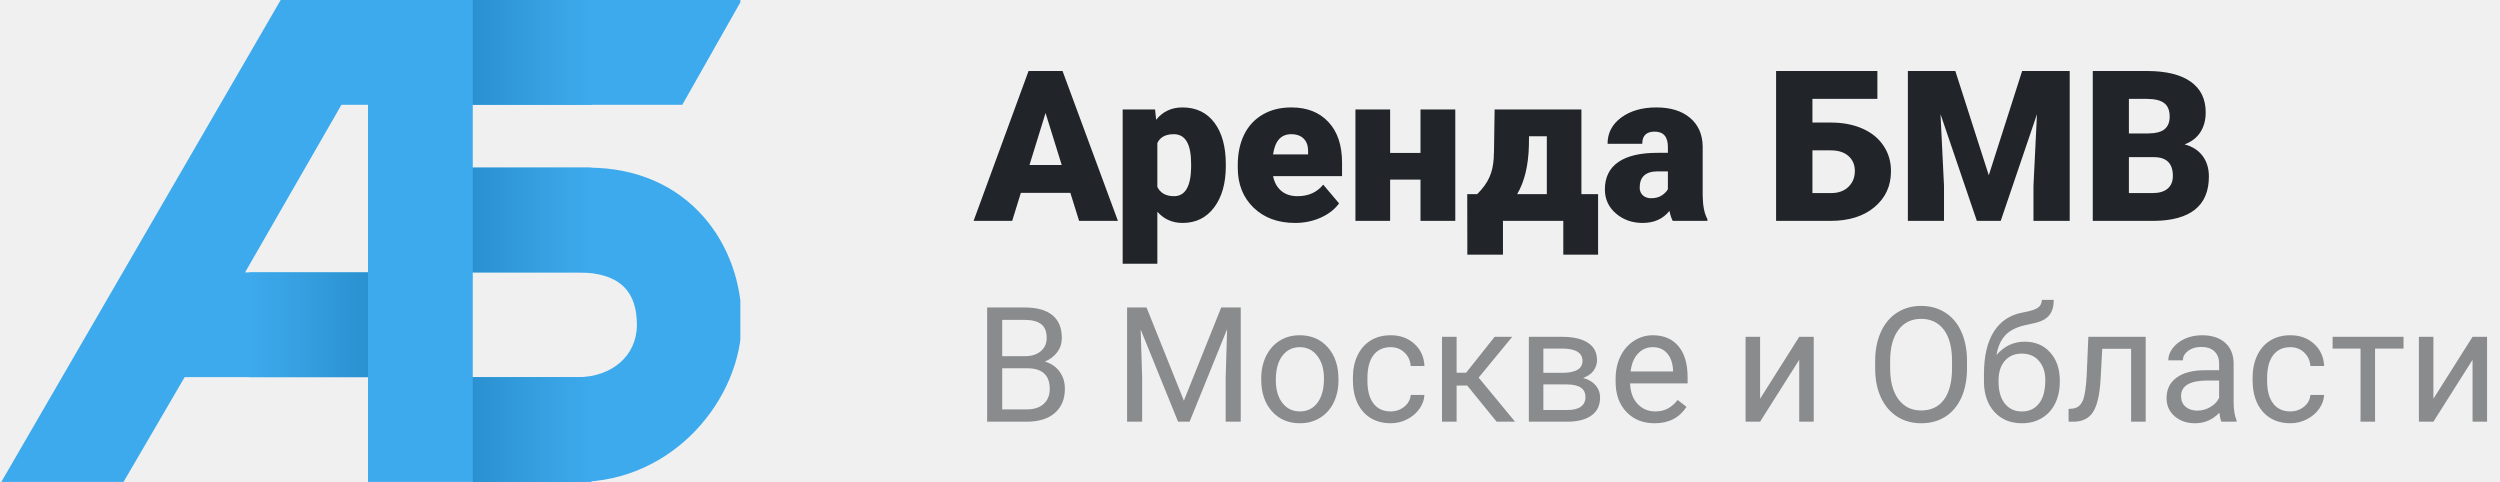
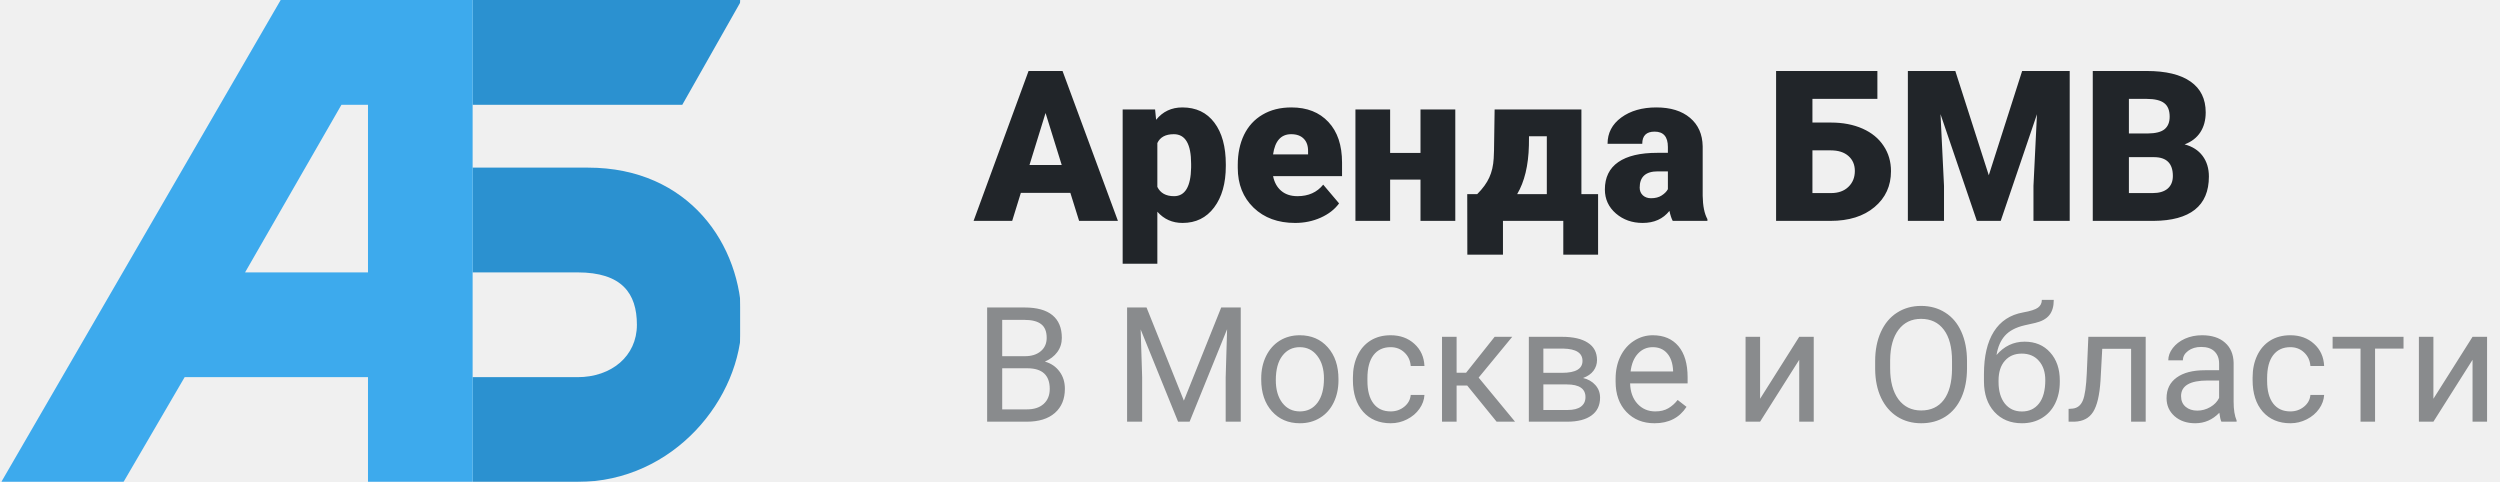
<svg xmlns="http://www.w3.org/2000/svg" width="249" height="48" viewBox="0 0 249 48" fill="none">
  <path d="M106.608 19.211H101.676L100.814 22H96.969L102.445 7.07H105.829L111.345 22H107.479L106.608 19.211ZM102.537 16.432H105.747L104.137 11.254L102.537 16.432ZM122.091 16.535C122.091 18.257 121.702 19.635 120.922 20.667C120.15 21.692 119.104 22.205 117.785 22.205C116.766 22.205 115.929 21.832 115.272 21.087V26.266H111.817V10.905H115.047L115.149 11.931C115.812 11.11 116.684 10.7 117.764 10.7C119.131 10.7 120.194 11.206 120.953 12.218C121.712 13.223 122.091 14.607 122.091 16.371V16.535ZM118.636 16.319C118.636 14.351 118.062 13.366 116.913 13.366C116.093 13.366 115.546 13.66 115.272 14.248V18.616C115.573 19.231 116.127 19.539 116.934 19.539C118.034 19.539 118.602 18.589 118.636 16.689V16.319ZM128.992 22.205C127.29 22.205 125.913 21.699 124.86 20.688C123.807 19.669 123.281 18.346 123.281 16.719V16.432C123.281 15.297 123.489 14.296 123.906 13.428C124.33 12.56 124.945 11.89 125.752 11.418C126.559 10.94 127.516 10.7 128.623 10.7C130.182 10.7 131.412 11.185 132.314 12.156C133.217 13.12 133.668 14.467 133.668 16.196V17.54H126.798C126.921 18.162 127.191 18.65 127.608 19.006C128.025 19.361 128.565 19.539 129.228 19.539C130.322 19.539 131.176 19.156 131.792 18.391L133.371 20.257C132.94 20.852 132.328 21.327 131.535 21.682C130.749 22.031 129.901 22.205 128.992 22.205ZM128.603 13.366C127.591 13.366 126.989 14.036 126.798 15.376H130.284V15.109C130.298 14.556 130.158 14.128 129.864 13.828C129.57 13.52 129.149 13.366 128.603 13.366ZM144.947 22H141.481V17.888H138.457V22H135.001V10.905H138.457V15.232H141.481V10.905H144.947V22ZM147.131 19.334C147.685 18.78 148.085 18.23 148.331 17.683C148.584 17.136 148.731 16.5 148.772 15.776L148.803 15.017L148.864 10.905H157.508V19.334H159.169V25.363H155.704V22H149.695V25.363H146.147L146.137 19.334H147.131ZM151.11 19.334H154.063V13.571H152.289L152.279 14.484C152.231 16.48 151.841 18.097 151.11 19.334ZM166.604 22C166.48 21.774 166.371 21.443 166.275 21.005C165.64 21.805 164.751 22.205 163.609 22.205C162.563 22.205 161.675 21.891 160.943 21.262C160.212 20.626 159.846 19.83 159.846 18.873C159.846 17.669 160.291 16.76 161.179 16.145C162.068 15.53 163.36 15.222 165.055 15.222H166.122V14.638C166.122 13.619 165.681 13.11 164.799 13.11C163.979 13.11 163.568 13.513 163.568 14.32H160.113C160.113 13.247 160.567 12.375 161.477 11.705C162.393 11.035 163.558 10.7 164.973 10.7C166.388 10.7 167.506 11.045 168.326 11.736C169.146 12.426 169.567 13.373 169.587 14.576V19.488C169.601 20.506 169.758 21.286 170.059 21.826V22H166.604ZM164.44 19.744C164.871 19.744 165.226 19.652 165.506 19.467C165.793 19.283 165.999 19.074 166.122 18.842V17.068H165.117C163.914 17.068 163.312 17.608 163.312 18.688C163.312 19.002 163.418 19.259 163.63 19.457C163.842 19.648 164.112 19.744 164.44 19.744ZM186.988 9.849H180.518V12.207H182.374C183.557 12.207 184.603 12.409 185.512 12.812C186.421 13.216 187.118 13.787 187.604 14.525C188.096 15.256 188.342 16.097 188.342 17.047C188.342 18.517 187.795 19.71 186.701 20.626C185.614 21.542 184.151 22 182.312 22H176.898V7.07H186.988V9.849ZM180.518 14.976V19.231H182.364C183.095 19.231 183.673 19.026 184.097 18.616C184.527 18.206 184.743 17.676 184.743 17.027C184.743 16.412 184.531 15.916 184.107 15.54C183.683 15.164 183.095 14.976 182.343 14.976H180.518ZM194.75 7.07L198.083 17.457L201.405 7.07H206.143V22H202.533V18.514L202.882 11.377L199.272 22H196.894L193.274 11.367L193.623 18.514V22H190.023V7.07H194.75ZM208.439 22V7.07H213.802C215.723 7.07 217.183 7.422 218.181 8.126C219.186 8.831 219.688 9.853 219.688 11.192C219.688 11.965 219.51 12.624 219.155 13.171C218.799 13.718 218.276 14.122 217.586 14.381C218.365 14.586 218.963 14.969 219.38 15.53C219.797 16.09 220.006 16.774 220.006 17.581C220.006 19.044 219.541 20.144 218.611 20.882C217.688 21.614 216.318 21.986 214.5 22H208.439ZM212.039 15.653V19.231H214.397C215.046 19.231 215.545 19.084 215.894 18.791C216.243 18.49 216.417 18.069 216.417 17.529C216.417 16.285 215.798 15.66 214.561 15.653H212.039ZM212.039 13.294H213.915C214.701 13.288 215.262 13.144 215.597 12.864C215.932 12.584 216.099 12.17 216.099 11.623C216.099 10.994 215.918 10.543 215.556 10.27C215.193 9.989 214.609 9.849 213.802 9.849H212.039V13.294Z" fill="#212529" />
  <path opacity="0.5" d="M98.32 42V30.625H102.039C103.273 30.625 104.201 30.88 104.82 31.391C105.445 31.901 105.758 32.656 105.758 33.656C105.758 34.188 105.607 34.659 105.305 35.07C105.003 35.477 104.591 35.792 104.07 36.016C104.685 36.188 105.169 36.516 105.523 37C105.883 37.479 106.062 38.052 106.062 38.719C106.062 39.74 105.732 40.542 105.07 41.125C104.409 41.708 103.474 42 102.266 42H98.32ZM99.82 36.68V40.773H102.297C102.995 40.773 103.544 40.594 103.945 40.234C104.352 39.87 104.555 39.37 104.555 38.734C104.555 37.365 103.81 36.68 102.32 36.68H99.82ZM99.82 35.477H102.086C102.742 35.477 103.266 35.312 103.656 34.984C104.052 34.656 104.25 34.211 104.25 33.648C104.25 33.023 104.068 32.57 103.703 32.289C103.339 32.003 102.784 31.859 102.039 31.859H99.82V35.477ZM114.195 30.625L117.914 39.906L121.633 30.625H123.578V42H122.078V37.57L122.219 32.789L118.484 42H117.336L113.609 32.812L113.758 37.57V42H112.258V30.625H114.195ZM125.617 37.695C125.617 36.867 125.779 36.122 126.102 35.461C126.43 34.8 126.883 34.289 127.461 33.93C128.044 33.57 128.708 33.391 129.453 33.391C130.604 33.391 131.534 33.789 132.242 34.586C132.956 35.383 133.312 36.443 133.312 37.766V37.867C133.312 38.69 133.154 39.43 132.836 40.086C132.523 40.737 132.073 41.245 131.484 41.609C130.901 41.974 130.229 42.156 129.469 42.156C128.323 42.156 127.393 41.758 126.68 40.961C125.971 40.164 125.617 39.109 125.617 37.797V37.695ZM127.07 37.867C127.07 38.805 127.286 39.557 127.719 40.125C128.156 40.693 128.74 40.977 129.469 40.977C130.203 40.977 130.786 40.69 131.219 40.117C131.651 39.539 131.867 38.732 131.867 37.695C131.867 36.768 131.646 36.018 131.203 35.445C130.766 34.867 130.182 34.578 129.453 34.578C128.74 34.578 128.164 34.862 127.727 35.43C127.289 35.997 127.07 36.81 127.07 37.867ZM138.516 40.977C139.031 40.977 139.482 40.82 139.867 40.508C140.253 40.195 140.466 39.805 140.508 39.336H141.875C141.849 39.82 141.682 40.281 141.375 40.719C141.068 41.156 140.656 41.505 140.141 41.766C139.63 42.026 139.089 42.156 138.516 42.156C137.365 42.156 136.448 41.773 135.766 41.008C135.089 40.237 134.75 39.185 134.75 37.852V37.609C134.75 36.786 134.901 36.055 135.203 35.414C135.505 34.773 135.938 34.276 136.5 33.922C137.068 33.568 137.737 33.391 138.508 33.391C139.456 33.391 140.242 33.675 140.867 34.242C141.497 34.81 141.833 35.547 141.875 36.453H140.508C140.466 35.906 140.258 35.458 139.883 35.109C139.513 34.755 139.055 34.578 138.508 34.578C137.773 34.578 137.203 34.844 136.797 35.375C136.396 35.901 136.195 36.664 136.195 37.664V37.938C136.195 38.911 136.396 39.661 136.797 40.188C137.198 40.714 137.771 40.977 138.516 40.977ZM146.133 38.398H145.078V42H143.625V33.547H145.078V37.125H146.023L148.867 33.547H150.617L147.273 37.609L150.898 42H149.062L146.133 38.398ZM152.273 42V33.547H155.57C156.695 33.547 157.557 33.745 158.156 34.141C158.76 34.531 159.062 35.107 159.062 35.867C159.062 36.258 158.945 36.612 158.711 36.93C158.477 37.242 158.13 37.482 157.672 37.648C158.182 37.768 158.591 38.003 158.898 38.352C159.211 38.7 159.367 39.117 159.367 39.602C159.367 40.378 159.081 40.971 158.508 41.383C157.94 41.794 157.135 42 156.094 42H152.273ZM153.719 38.289V40.836H156.109C156.714 40.836 157.164 40.724 157.461 40.5C157.763 40.276 157.914 39.961 157.914 39.555C157.914 38.711 157.294 38.289 156.055 38.289H153.719ZM153.719 37.133H155.586C156.94 37.133 157.617 36.737 157.617 35.945C157.617 35.154 156.977 34.745 155.695 34.719H153.719V37.133ZM164.789 42.156C163.643 42.156 162.711 41.781 161.992 41.031C161.273 40.276 160.914 39.268 160.914 38.008V37.742C160.914 36.904 161.073 36.156 161.391 35.5C161.714 34.839 162.161 34.323 162.734 33.953C163.312 33.578 163.938 33.391 164.609 33.391C165.708 33.391 166.562 33.753 167.172 34.477C167.781 35.2 168.086 36.237 168.086 37.586V38.188H162.359C162.38 39.021 162.622 39.695 163.086 40.211C163.555 40.721 164.148 40.977 164.867 40.977C165.378 40.977 165.81 40.872 166.164 40.664C166.518 40.456 166.828 40.18 167.094 39.836L167.977 40.523C167.268 41.612 166.206 42.156 164.789 42.156ZM164.609 34.578C164.026 34.578 163.536 34.792 163.141 35.219C162.745 35.641 162.5 36.234 162.406 37H166.641V36.891C166.599 36.156 166.401 35.589 166.047 35.188C165.693 34.781 165.214 34.578 164.609 34.578ZM179.203 33.547H180.648V42H179.203V35.836L175.305 42H173.859V33.547H175.305V39.719L179.203 33.547ZM195.914 36.68C195.914 37.794 195.727 38.768 195.352 39.602C194.977 40.43 194.445 41.062 193.758 41.5C193.07 41.938 192.268 42.156 191.352 42.156C190.456 42.156 189.661 41.938 188.969 41.5C188.276 41.057 187.737 40.43 187.352 39.617C186.971 38.8 186.776 37.854 186.766 36.781V35.961C186.766 34.867 186.956 33.901 187.336 33.062C187.716 32.224 188.253 31.583 188.945 31.141C189.643 30.693 190.44 30.469 191.336 30.469C192.247 30.469 193.049 30.69 193.742 31.133C194.44 31.57 194.977 32.208 195.352 33.047C195.727 33.88 195.914 34.852 195.914 35.961V36.68ZM194.422 35.945C194.422 34.596 194.151 33.562 193.609 32.844C193.068 32.12 192.31 31.758 191.336 31.758C190.388 31.758 189.641 32.12 189.094 32.844C188.552 33.562 188.273 34.562 188.258 35.844V36.68C188.258 37.987 188.531 39.016 189.078 39.766C189.63 40.51 190.388 40.883 191.352 40.883C192.32 40.883 193.07 40.531 193.602 39.828C194.133 39.12 194.406 38.107 194.422 36.789V35.945ZM201.648 34.031C202.711 34.031 203.56 34.388 204.195 35.102C204.836 35.81 205.156 36.745 205.156 37.906V38.039C205.156 38.836 205.003 39.55 204.695 40.18C204.388 40.805 203.945 41.292 203.367 41.641C202.794 41.984 202.133 42.156 201.383 42.156C200.247 42.156 199.333 41.779 198.641 41.023C197.948 40.263 197.602 39.245 197.602 37.969V37.266C197.602 35.49 197.93 34.078 198.586 33.031C199.247 31.984 200.221 31.346 201.508 31.117C202.237 30.987 202.729 30.828 202.984 30.641C203.24 30.453 203.367 30.195 203.367 29.867H204.555C204.555 30.518 204.406 31.026 204.109 31.391C203.818 31.755 203.349 32.013 202.703 32.164L201.625 32.406C200.766 32.609 200.12 32.953 199.688 33.438C199.26 33.917 198.982 34.557 198.852 35.359C199.617 34.474 200.549 34.031 201.648 34.031ZM201.367 35.219C200.659 35.219 200.096 35.458 199.68 35.938C199.263 36.411 199.055 37.07 199.055 37.914V38.039C199.055 38.945 199.263 39.664 199.68 40.195C200.102 40.721 200.669 40.984 201.383 40.984C202.102 40.984 202.669 40.719 203.086 40.188C203.503 39.656 203.711 38.88 203.711 37.859C203.711 37.062 203.5 36.425 203.078 35.945C202.661 35.461 202.091 35.219 201.367 35.219ZM213.711 33.547V42H212.258V34.742H209.383L209.211 37.906C209.117 39.359 208.872 40.398 208.477 41.023C208.086 41.648 207.464 41.974 206.609 42H206.031V40.727L206.445 40.695C206.914 40.643 207.25 40.372 207.453 39.883C207.656 39.393 207.786 38.487 207.844 37.164L208 33.547H213.711ZM221.25 42C221.167 41.833 221.099 41.536 221.047 41.109C220.375 41.807 219.573 42.156 218.641 42.156C217.807 42.156 217.122 41.922 216.586 41.453C216.055 40.979 215.789 40.38 215.789 39.656C215.789 38.776 216.122 38.094 216.789 37.609C217.461 37.12 218.404 36.875 219.617 36.875H221.023V36.211C221.023 35.706 220.872 35.305 220.57 35.008C220.268 34.706 219.823 34.555 219.234 34.555C218.719 34.555 218.286 34.685 217.938 34.945C217.589 35.206 217.414 35.521 217.414 35.891H215.961C215.961 35.469 216.109 35.062 216.406 34.672C216.708 34.276 217.115 33.964 217.625 33.734C218.141 33.505 218.706 33.391 219.32 33.391C220.294 33.391 221.057 33.635 221.609 34.125C222.161 34.609 222.448 35.279 222.469 36.133V40.023C222.469 40.8 222.568 41.417 222.766 41.875V42H221.25ZM218.852 40.898C219.305 40.898 219.734 40.781 220.141 40.547C220.547 40.312 220.841 40.008 221.023 39.633V37.898H219.891C218.12 37.898 217.234 38.417 217.234 39.453C217.234 39.906 217.385 40.26 217.688 40.516C217.99 40.771 218.378 40.898 218.852 40.898ZM228.125 40.977C228.641 40.977 229.091 40.82 229.477 40.508C229.862 40.195 230.076 39.805 230.117 39.336H231.484C231.458 39.82 231.292 40.281 230.984 40.719C230.677 41.156 230.266 41.505 229.75 41.766C229.24 42.026 228.698 42.156 228.125 42.156C226.974 42.156 226.057 41.773 225.375 41.008C224.698 40.237 224.359 39.185 224.359 37.852V37.609C224.359 36.786 224.51 36.055 224.812 35.414C225.115 34.773 225.547 34.276 226.109 33.922C226.677 33.568 227.346 33.391 228.117 33.391C229.065 33.391 229.852 33.675 230.477 34.242C231.107 34.81 231.443 35.547 231.484 36.453H230.117C230.076 35.906 229.867 35.458 229.492 35.109C229.122 34.755 228.664 34.578 228.117 34.578C227.383 34.578 226.812 34.844 226.406 35.375C226.005 35.901 225.805 36.664 225.805 37.664V37.938C225.805 38.911 226.005 39.661 226.406 40.188C226.807 40.714 227.38 40.977 228.125 40.977ZM239.391 34.719H236.555V42H235.109V34.719H232.328V33.547H239.391V34.719ZM246.266 33.547H247.711V42H246.266V35.836L242.367 42H240.922V33.547H242.367V39.719L246.266 33.547Z" fill="#212529" />
  <g clip-path="url(#clip0)">
-     <path d="M58.565 16.696H47.087V10.435H67.957L73.87 0H27.956L0.13 48H12.304L18.391 37.565H36.652V48H57.522C67.087 48 73.87 39.687 73.87 32C73.87 24.383 68.617 16.696 58.565 16.696ZM24.409 27.13L34.009 10.435H36.652V27.13H24.409ZM57.522 37.565H47.087V27.13H57.522C61.939 27.13 63.435 29.217 63.435 32.348C63.435 35.478 60.896 37.565 57.522 37.565Z" fill="#3DAAED" />
-     <rect x="47.087" width="11.826" height="10.435" fill="url(#paint0_linear)" />
-     <rect x="47.087" y="16.696" width="11.826" height="10.435" fill="url(#paint1_linear)" />
-     <rect width="11.826" height="10.435" transform="matrix(-1 0 0 1 36.6522 27.1304)" fill="url(#paint2_linear)" />
-     <rect x="47.087" y="37.565" width="11.826" height="10.435" fill="url(#paint3_linear)" />
+     <mask id="mask0" mask-type="alpha" maskUnits="userSpaceOnUse" x="0" y="0" width="74" height="48">
+       <path d="M58.565 16.696H47.087V10.435H67.957L73.87 0H27.956L0.13 48H12.304L18.391 37.565H36.652V48H57.522C67.087 48 73.87 39.687 73.87 32C73.87 24.383 68.617 16.696 58.565 16.696ZM24.409 27.13L34.009 10.435H36.652V27.13H24.409ZM57.522 37.565H47.087V27.13H57.522C61.939 27.13 63.435 29.217 63.435 32.348C63.435 35.478 60.896 37.565 57.522 37.565Z" fill="#3DAAED" />
+     </mask>
+     <g mask="url(#mask0)">
+       <rect x="47.087" width="26.783" height="48" fill="#2B91D0" />
+       <rect x="0.13" width="46.956" height="48" fill="#3DAAED" />
+     </g>
  </g>
  <defs>
-     <linearGradient id="paint0_linear" x1="47.087" y1="5.739" x2="58.913" y2="5.739" gradientUnits="userSpaceOnUse">
-       <stop stop-color="#2B91D0" />
-       <stop offset="1" stop-color="#3DAAED" />
-     </linearGradient>
-     <linearGradient id="paint1_linear" x1="47.087" y1="22.435" x2="58.913" y2="22.435" gradientUnits="userSpaceOnUse">
-       <stop stop-color="#2B91D0" />
-       <stop offset="1" stop-color="#3DAAED" />
-     </linearGradient>
-     <linearGradient id="paint2_linear" x1="0" y1="5.739" x2="11.826" y2="5.739" gradientUnits="userSpaceOnUse">
-       <stop stop-color="#2B91D0" />
-       <stop offset="1" stop-color="#3DAAED" />
-     </linearGradient>
-     <linearGradient id="paint3_linear" x1="47.087" y1="43.304" x2="58.913" y2="43.304" gradientUnits="userSpaceOnUse">
-       <stop stop-color="#2B91D0" />
-       <stop offset="1" stop-color="#3DAAED" />
-     </linearGradient>
    <clipPath id="clip0">
      <path d="M0 0H73.739V48H0V0Z" fill="white" />
    </clipPath>
  </defs>
</svg>
